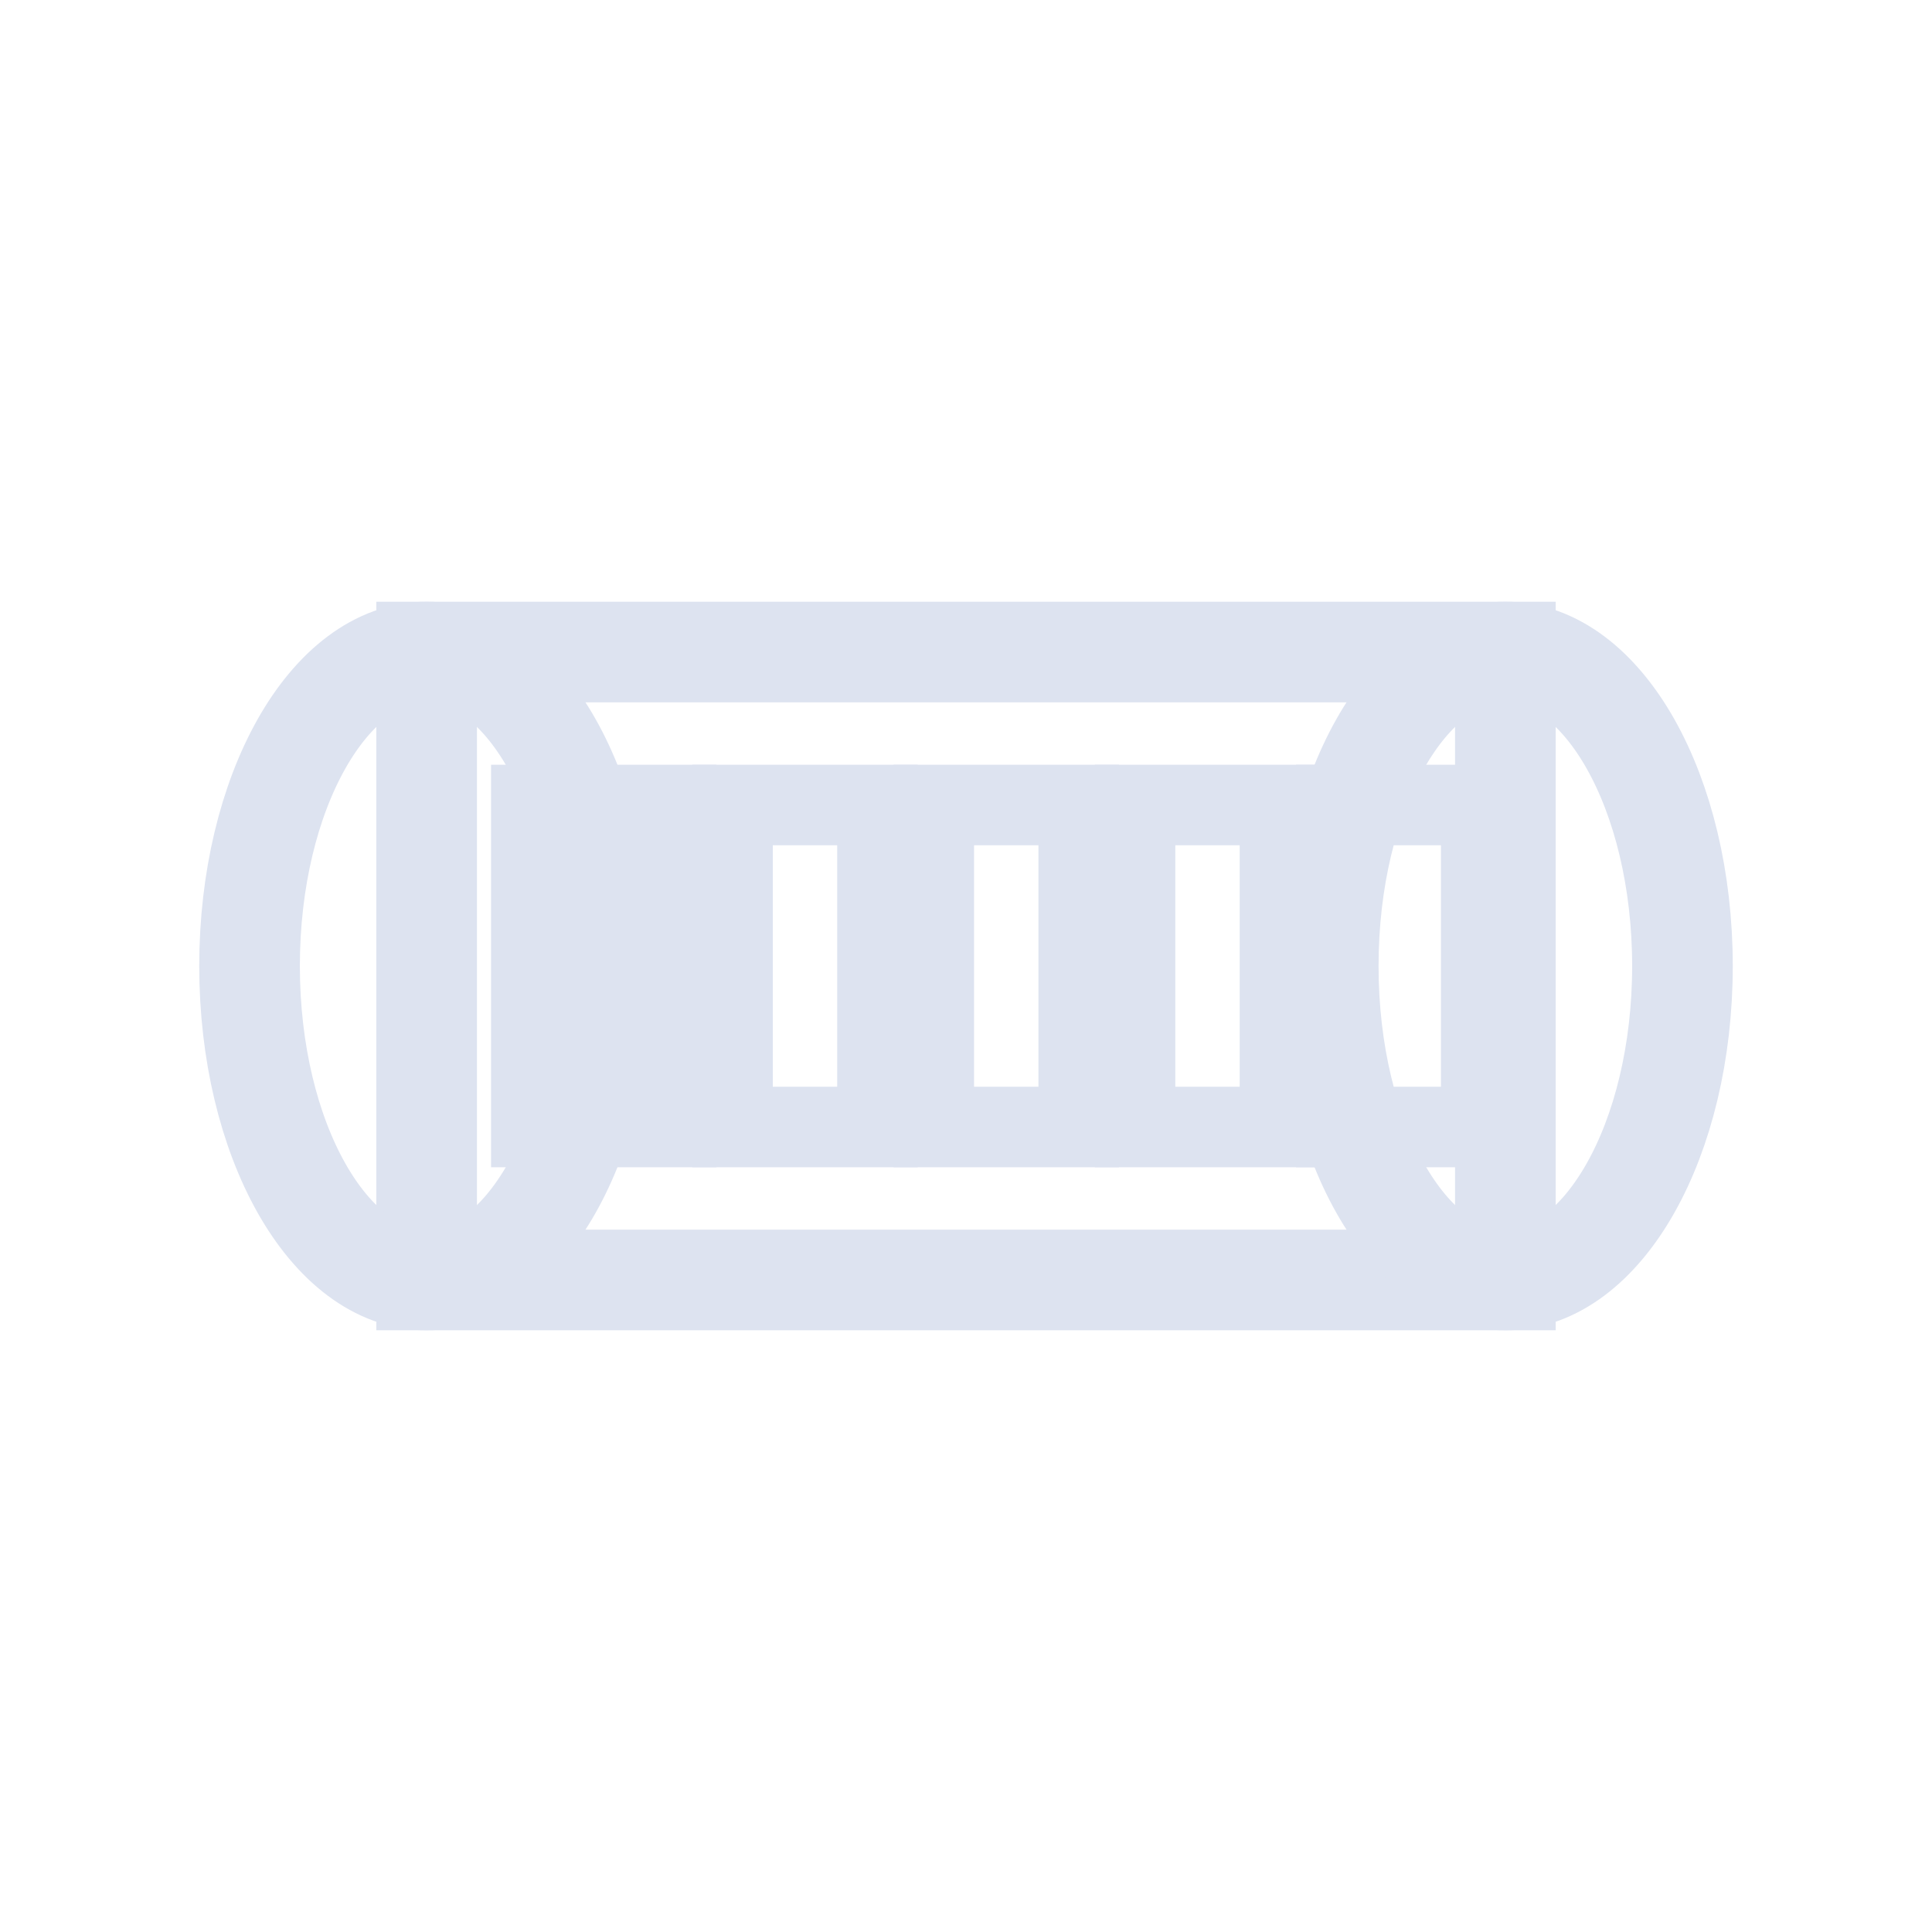
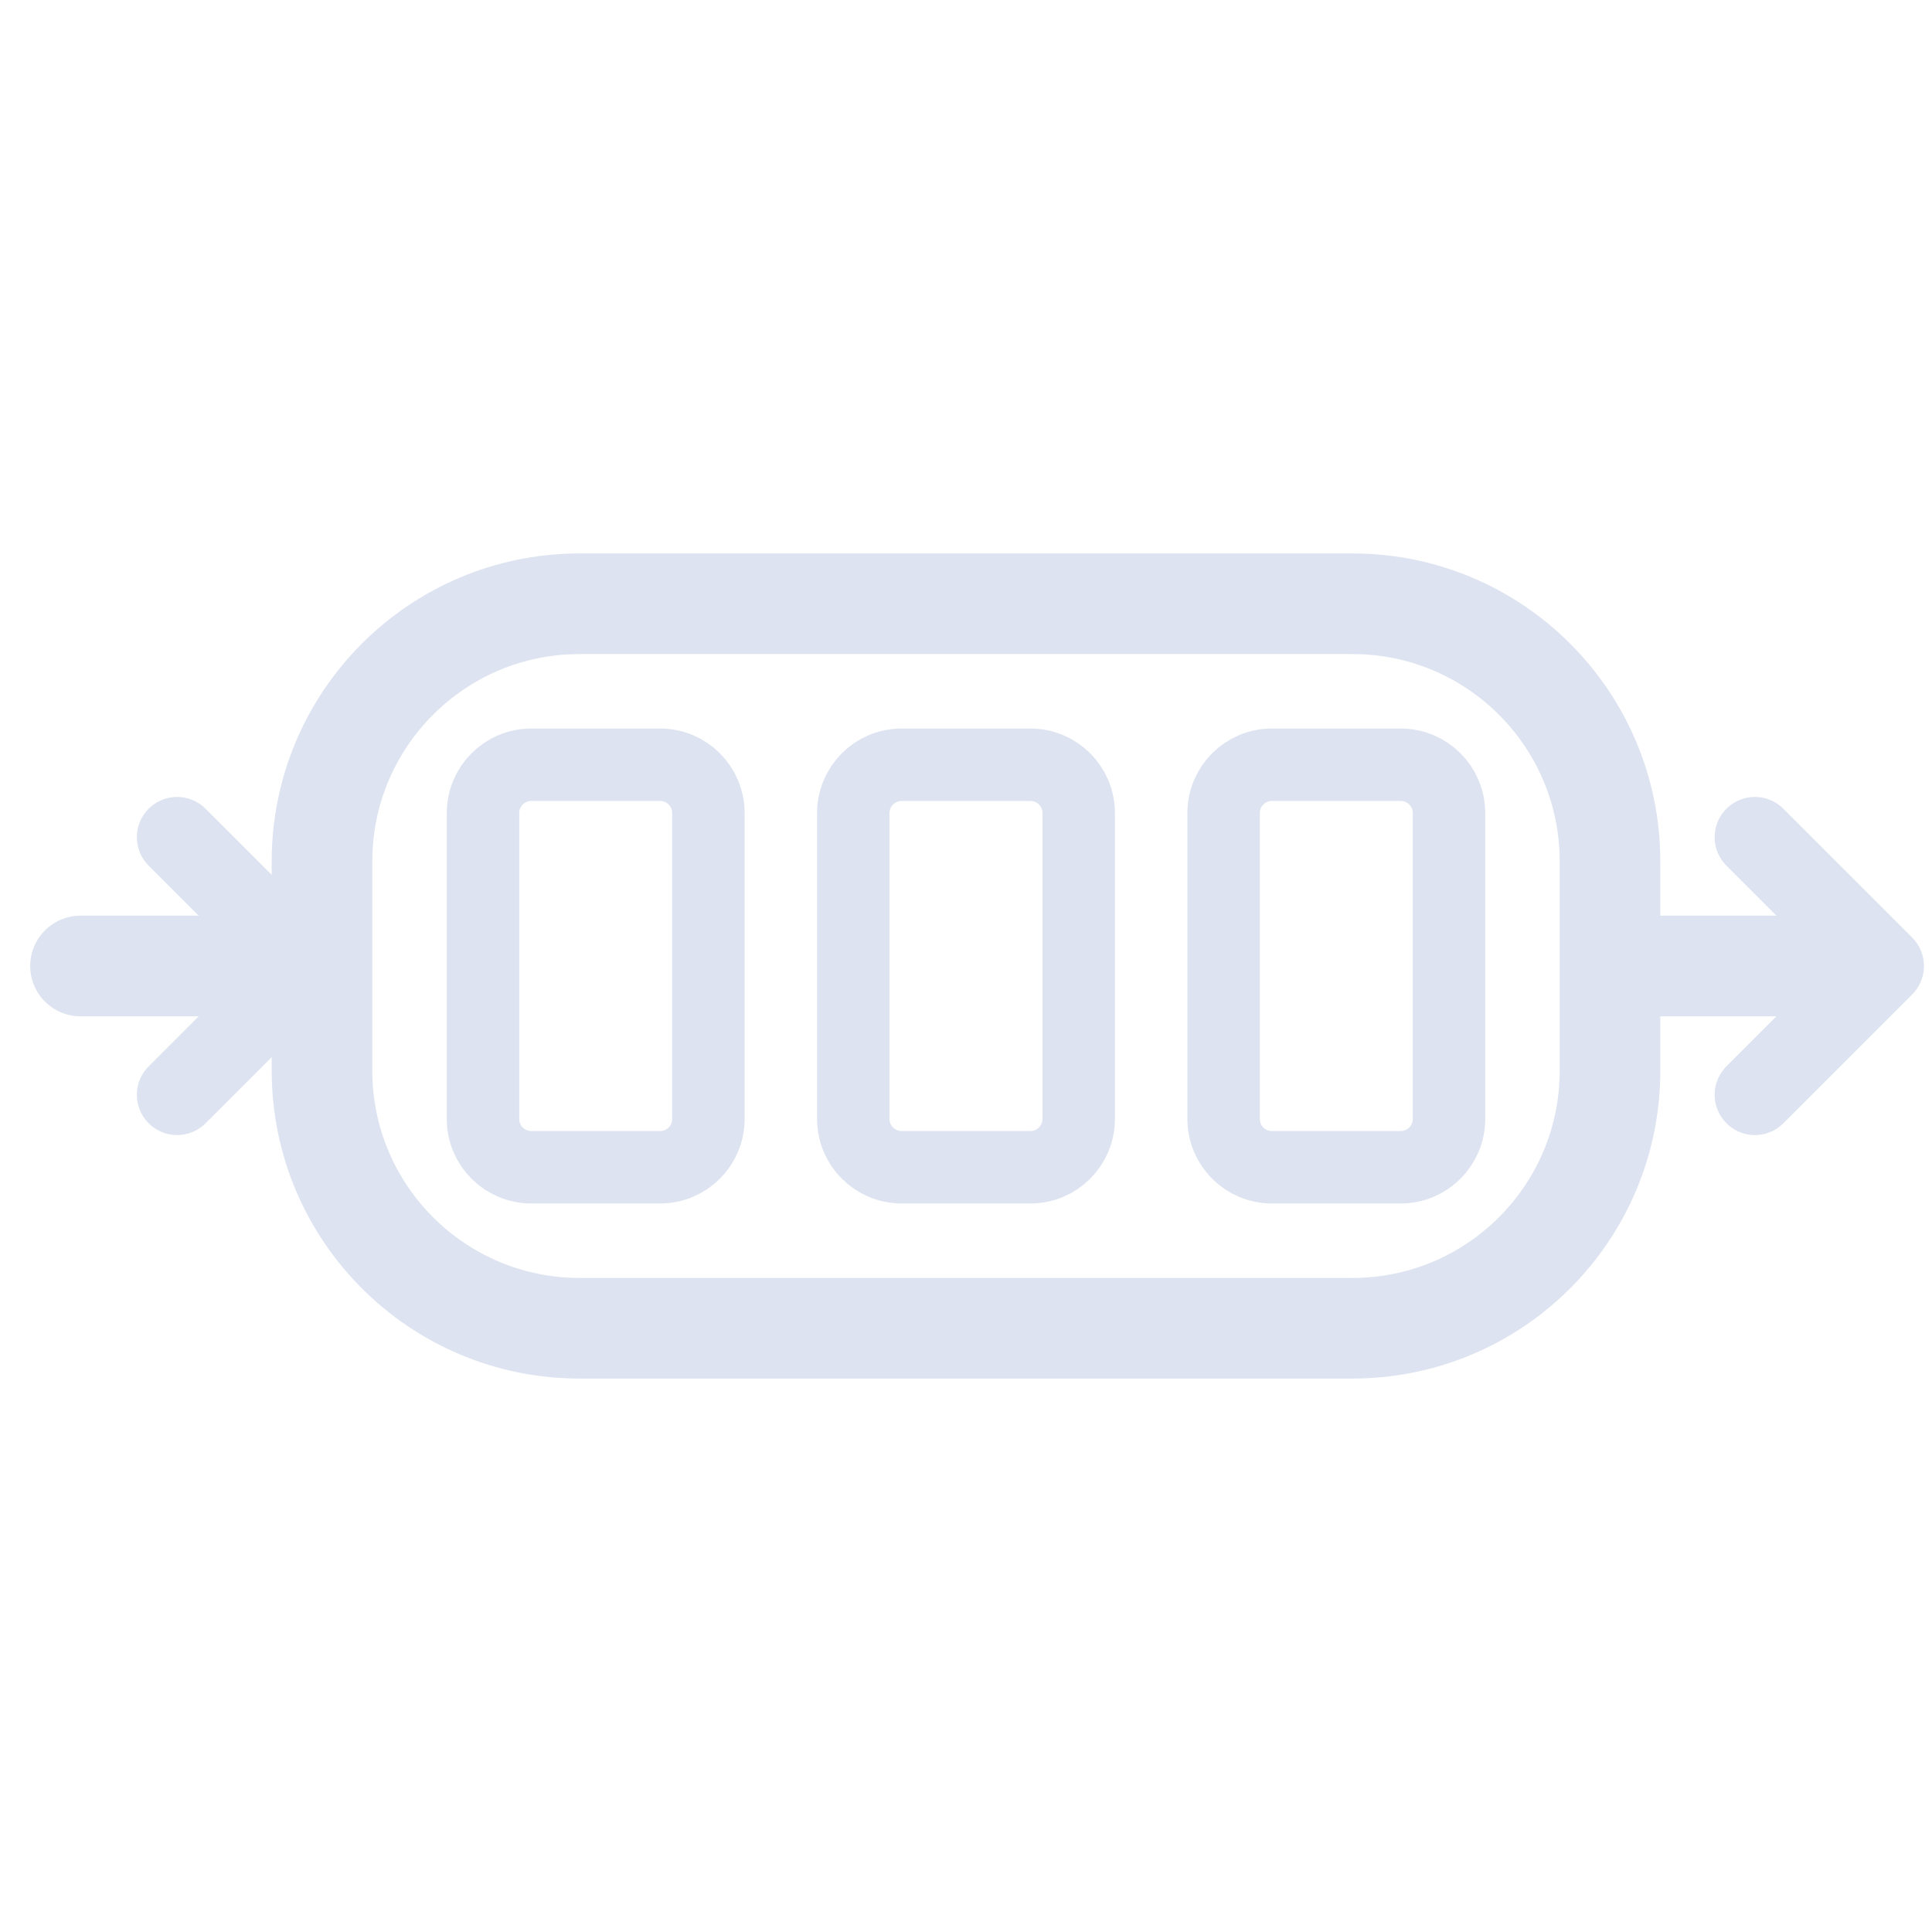
<svg xmlns="http://www.w3.org/2000/svg" viewBox="0 0 24 24" fill="none">
-   <rect x="5.3" y="8.1" width="13.4" height="7.8" stroke="#DDE3F0" stroke-width="1.25" />
-   <ellipse cx="5.3" cy="12" rx="2.2" ry="3.9" stroke="#DDE3F0" stroke-width="1.25" />
-   <ellipse cx="18.7" cy="12" rx="2.2" ry="3.9" stroke="#DDE3F0" stroke-width="1.25" />
-   <rect x="6.6" y="10" width="1.8" height="4" stroke="#DDE3F0" stroke-width="1" />
-   <rect x="9.1" y="10" width="1.8" height="4" stroke="#DDE3F0" stroke-width="1" />
-   <rect x="11.6" y="10" width="1.8" height="4" stroke="#DDE3F0" stroke-width="1" />
-   <rect x="14.1" y="10" width="1.8" height="4" stroke="#DDE3F0" stroke-width="1" />
-   <rect x="16.6" y="10" width="1.8" height="4" stroke="#DDE3F0" stroke-width="1" />
+   <rect x="4" y="7.5" width="16" height="9" rx="3.2" stroke="#DDE3F0" stroke-width="1.25" />
+   <rect x="6" y="9.5" width="2.8" height="5" rx="0.6" stroke="#DDE3F0" stroke-width="0.9" />
+   <rect x="10.6" y="9.5" width="2.8" height="5" rx="0.6" stroke="#DDE3F0" stroke-width="0.9" />
+   <rect x="15.2" y="9.5" width="2.8" height="5" rx="0.6" stroke="#DDE3F0" stroke-width="0.9" />
+   <line x1="1" y1="12" x2="3.5" y2="12" stroke="#DDE3F0" stroke-width="1.25" stroke-linecap="round" />
+   <polyline points="2.2,10.4 3.8,12 2.2,13.6" stroke="#DDE3F0" stroke-width="1" fill="none" stroke-linecap="round" stroke-linejoin="round" />
+   <line x1="20.5" y1="12" x2="23" y2="12" stroke="#DDE3F0" stroke-width="1.25" stroke-linecap="round" />
+   <polyline points="21.8,10.4 23.4,12 21.8,13.6" stroke="#DDE3F0" stroke-width="1" fill="none" stroke-linecap="round" stroke-linejoin="round" />
</svg>
